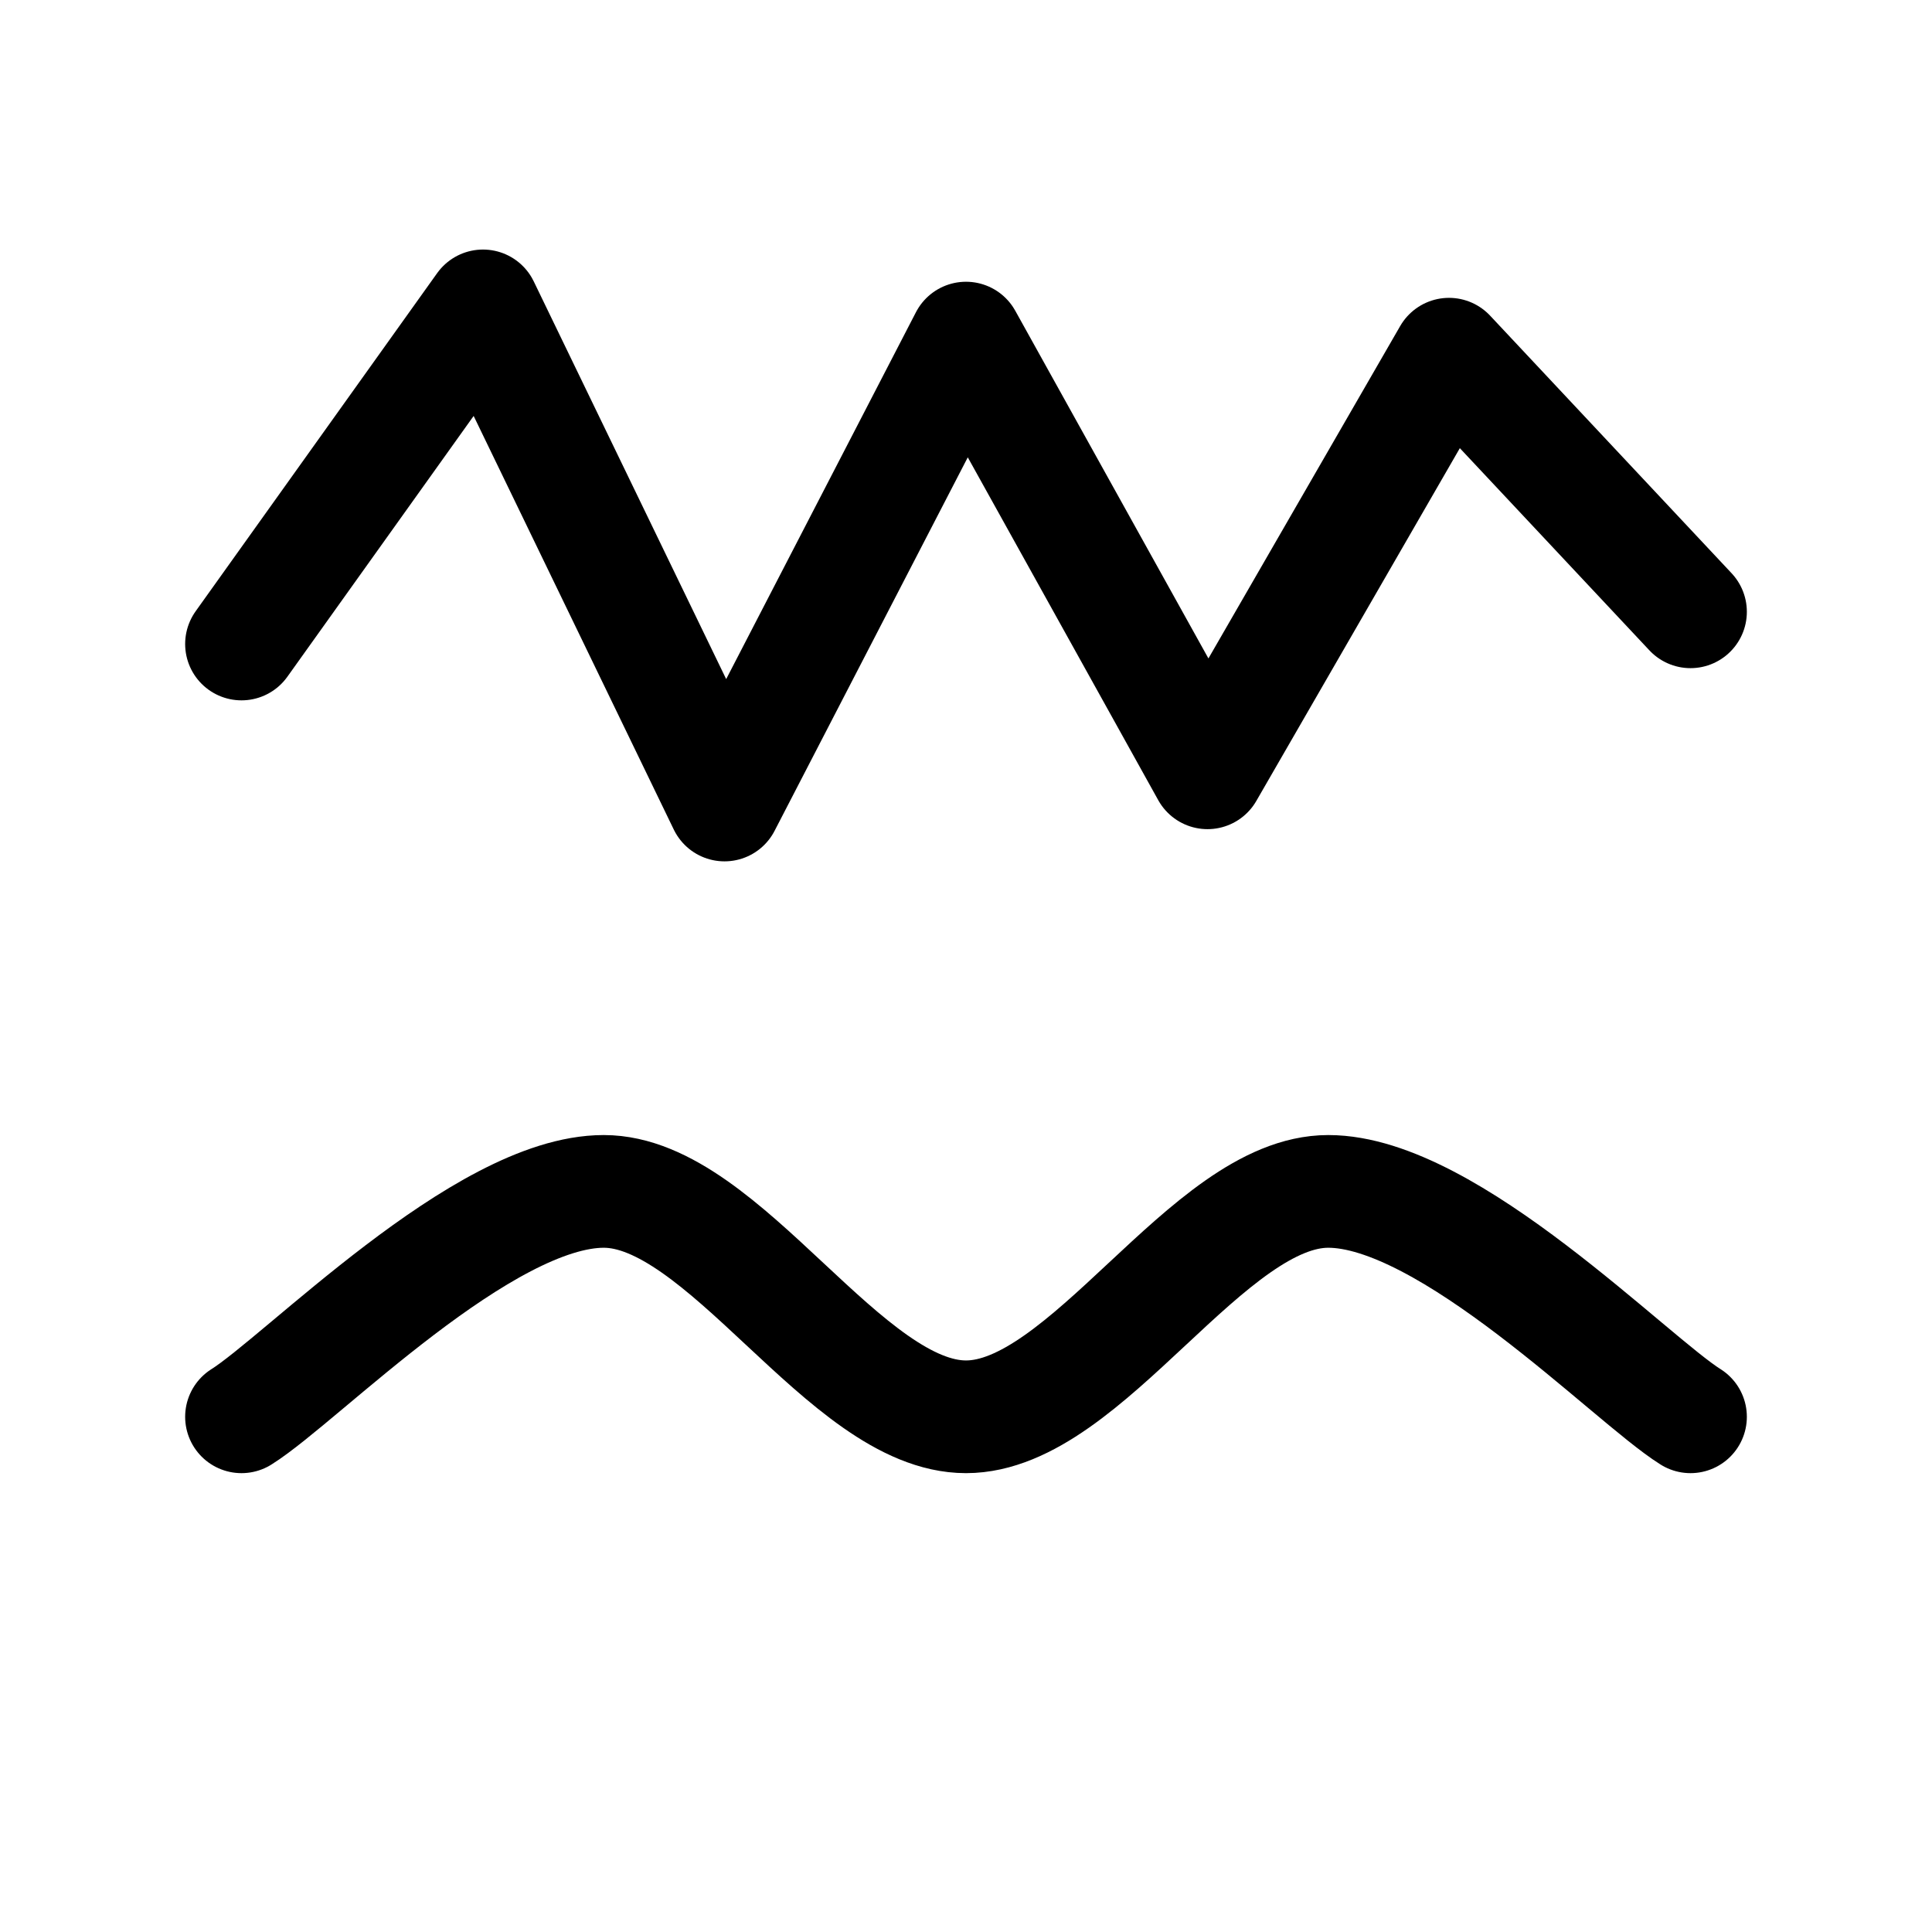
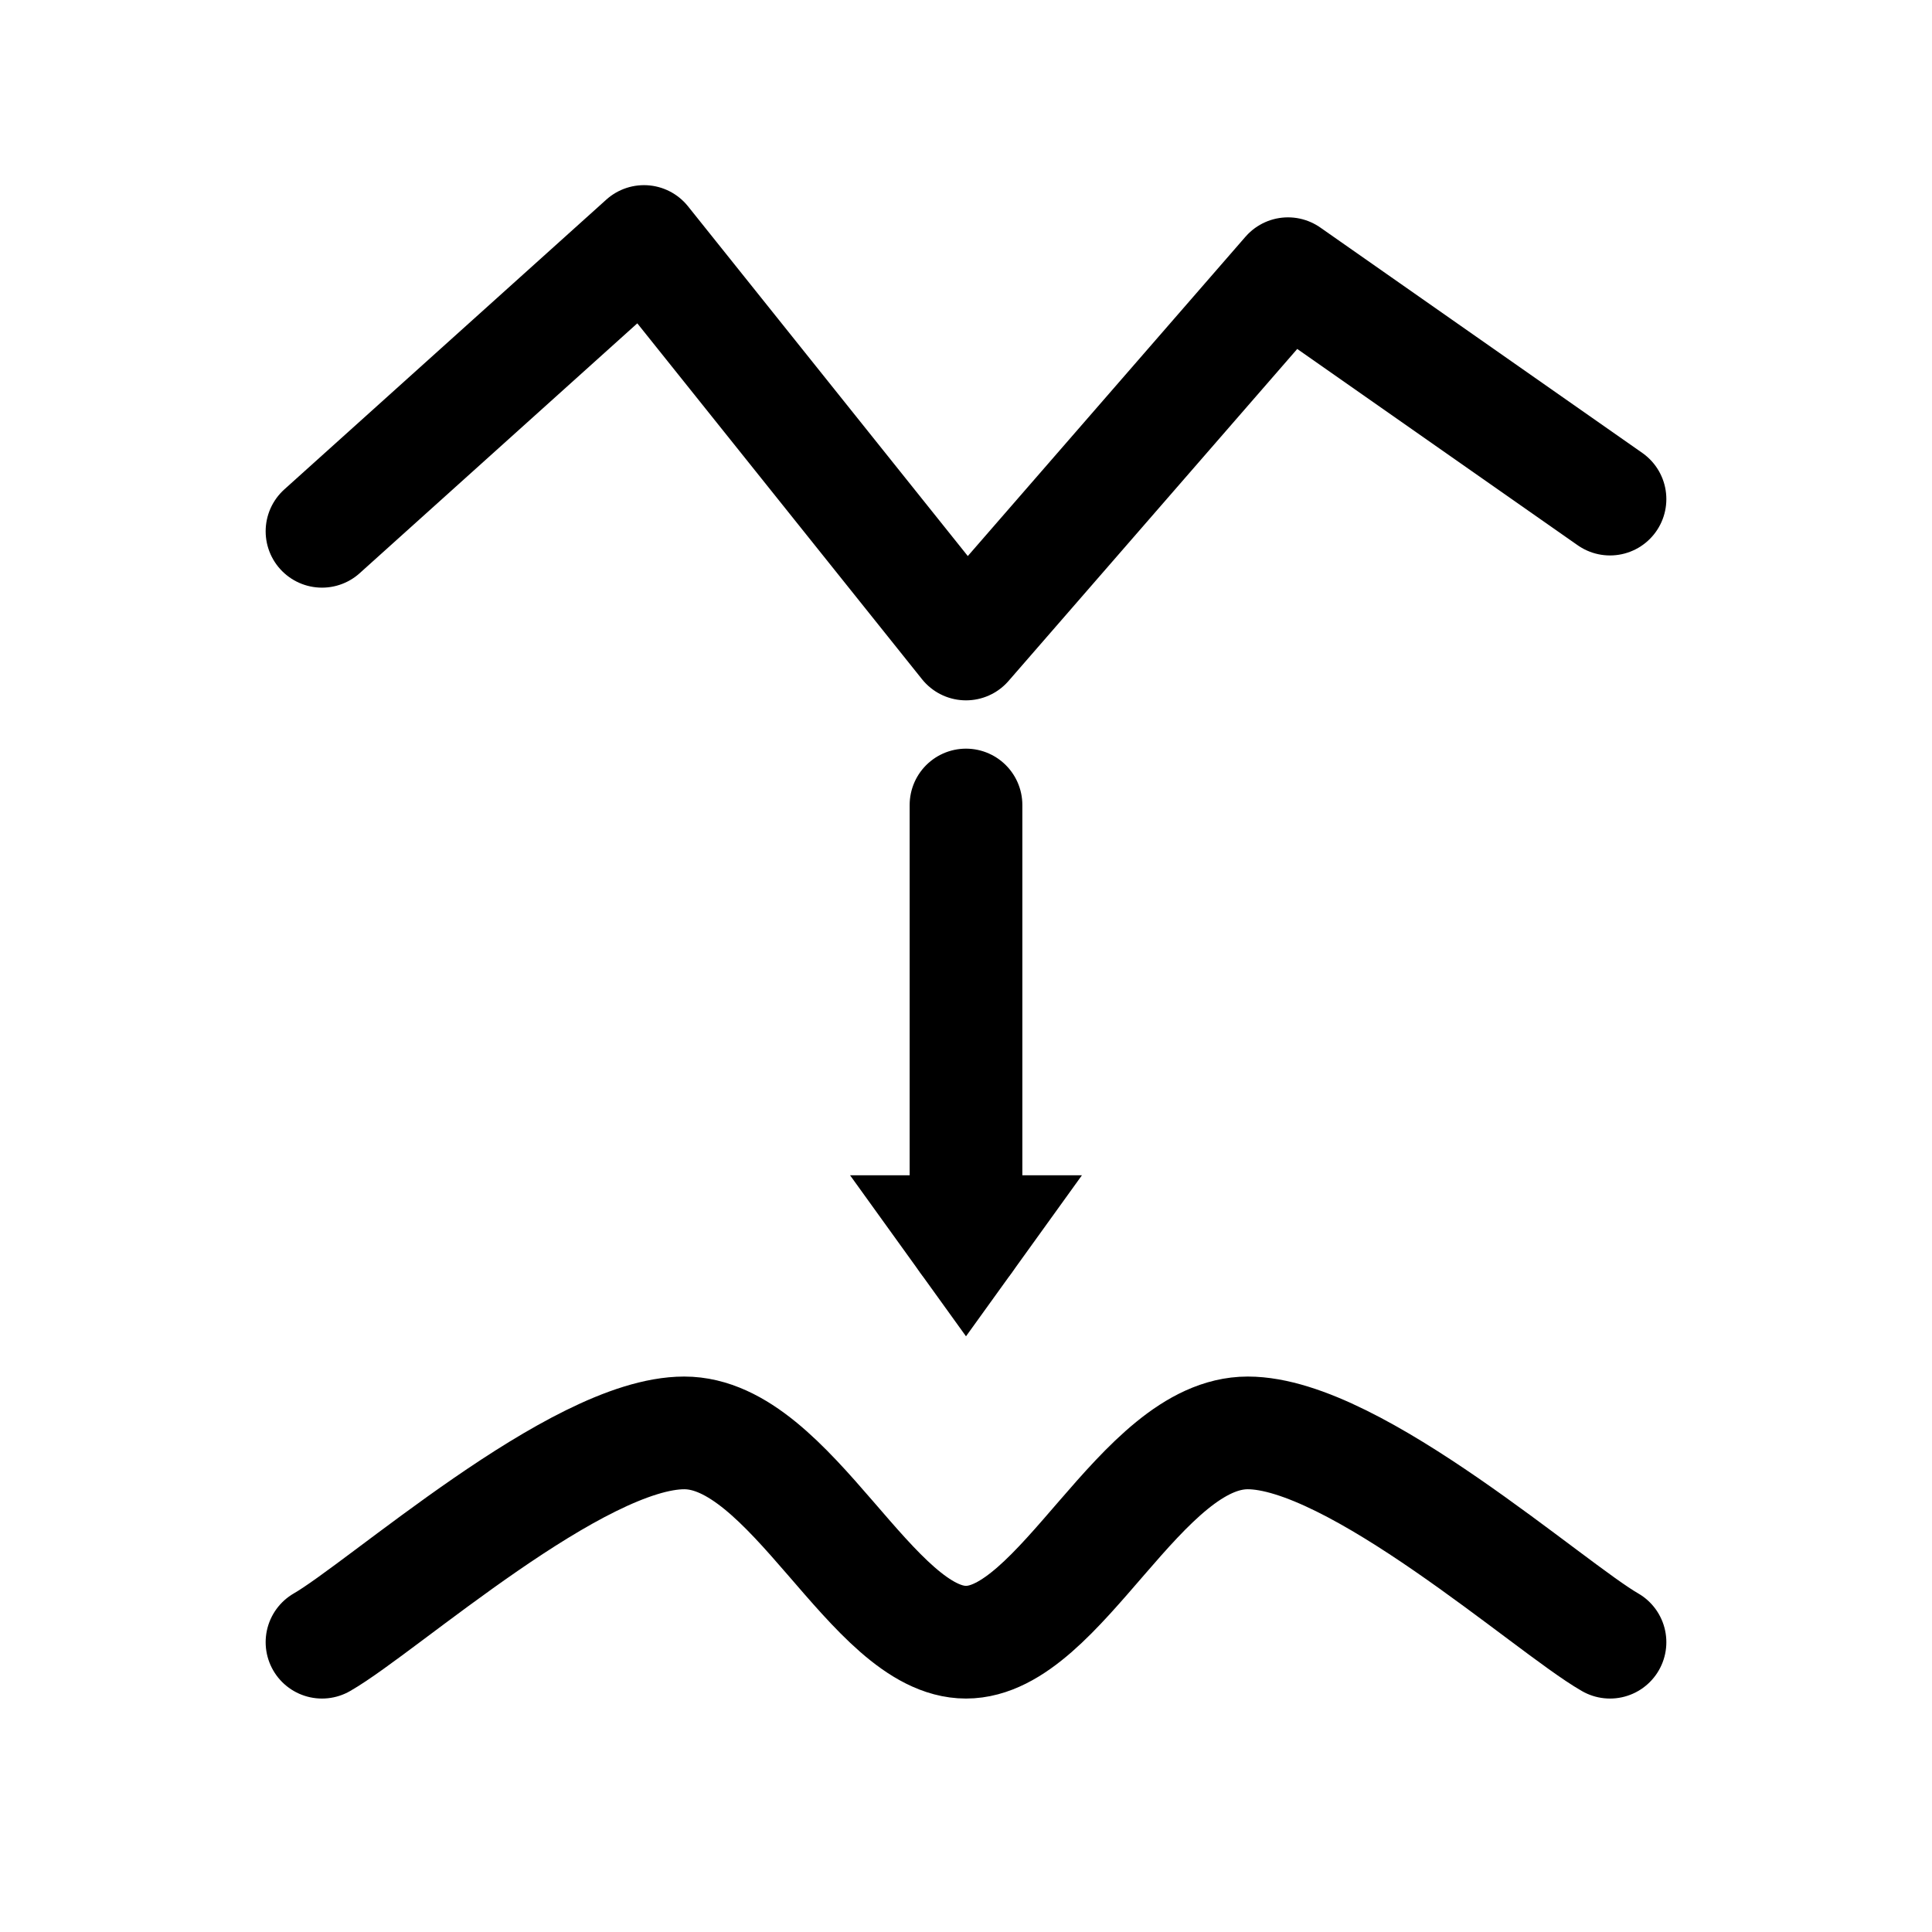
<svg xmlns="http://www.w3.org/2000/svg" viewBox="0 0 24 24" width="24" height="24" fill="none" stroke="currentColor" stroke-width="1.4" stroke-linecap="round" stroke-linejoin="round">
-   <path d="M3,8L6,3.8L9,10L12,4.2L15,9.6L18,4.4L21,7.6" />
-   <path d="M3,17.6C3.75,17.13 6,14.8 7.5,14.8C9,14.8 10.5,17.6 12,17.6C13.5,17.6 15,14.8 16.5,14.8C18,14.8 20.25,17.13 21,17.6" />
+   <path d="M4,6.6L8,3L12,8L16,3.4L20,6.2" />
+   <path d="M4,20.4C4.75,19.97 7.17,17.8 8.5,17.8C9.83,17.8 10.83,20.4 12,20.4C13.17,20.4 14.17,17.8 15.5,17.8C16.83,17.8 19.25,19.97 20,20.4" />
+   <path d="M12,10L12,15.4" />
+   <path d="M12,16.6L13.44,14.6L10.56,14.6Z" fill="currentColor" stroke="none" />
</svg>
